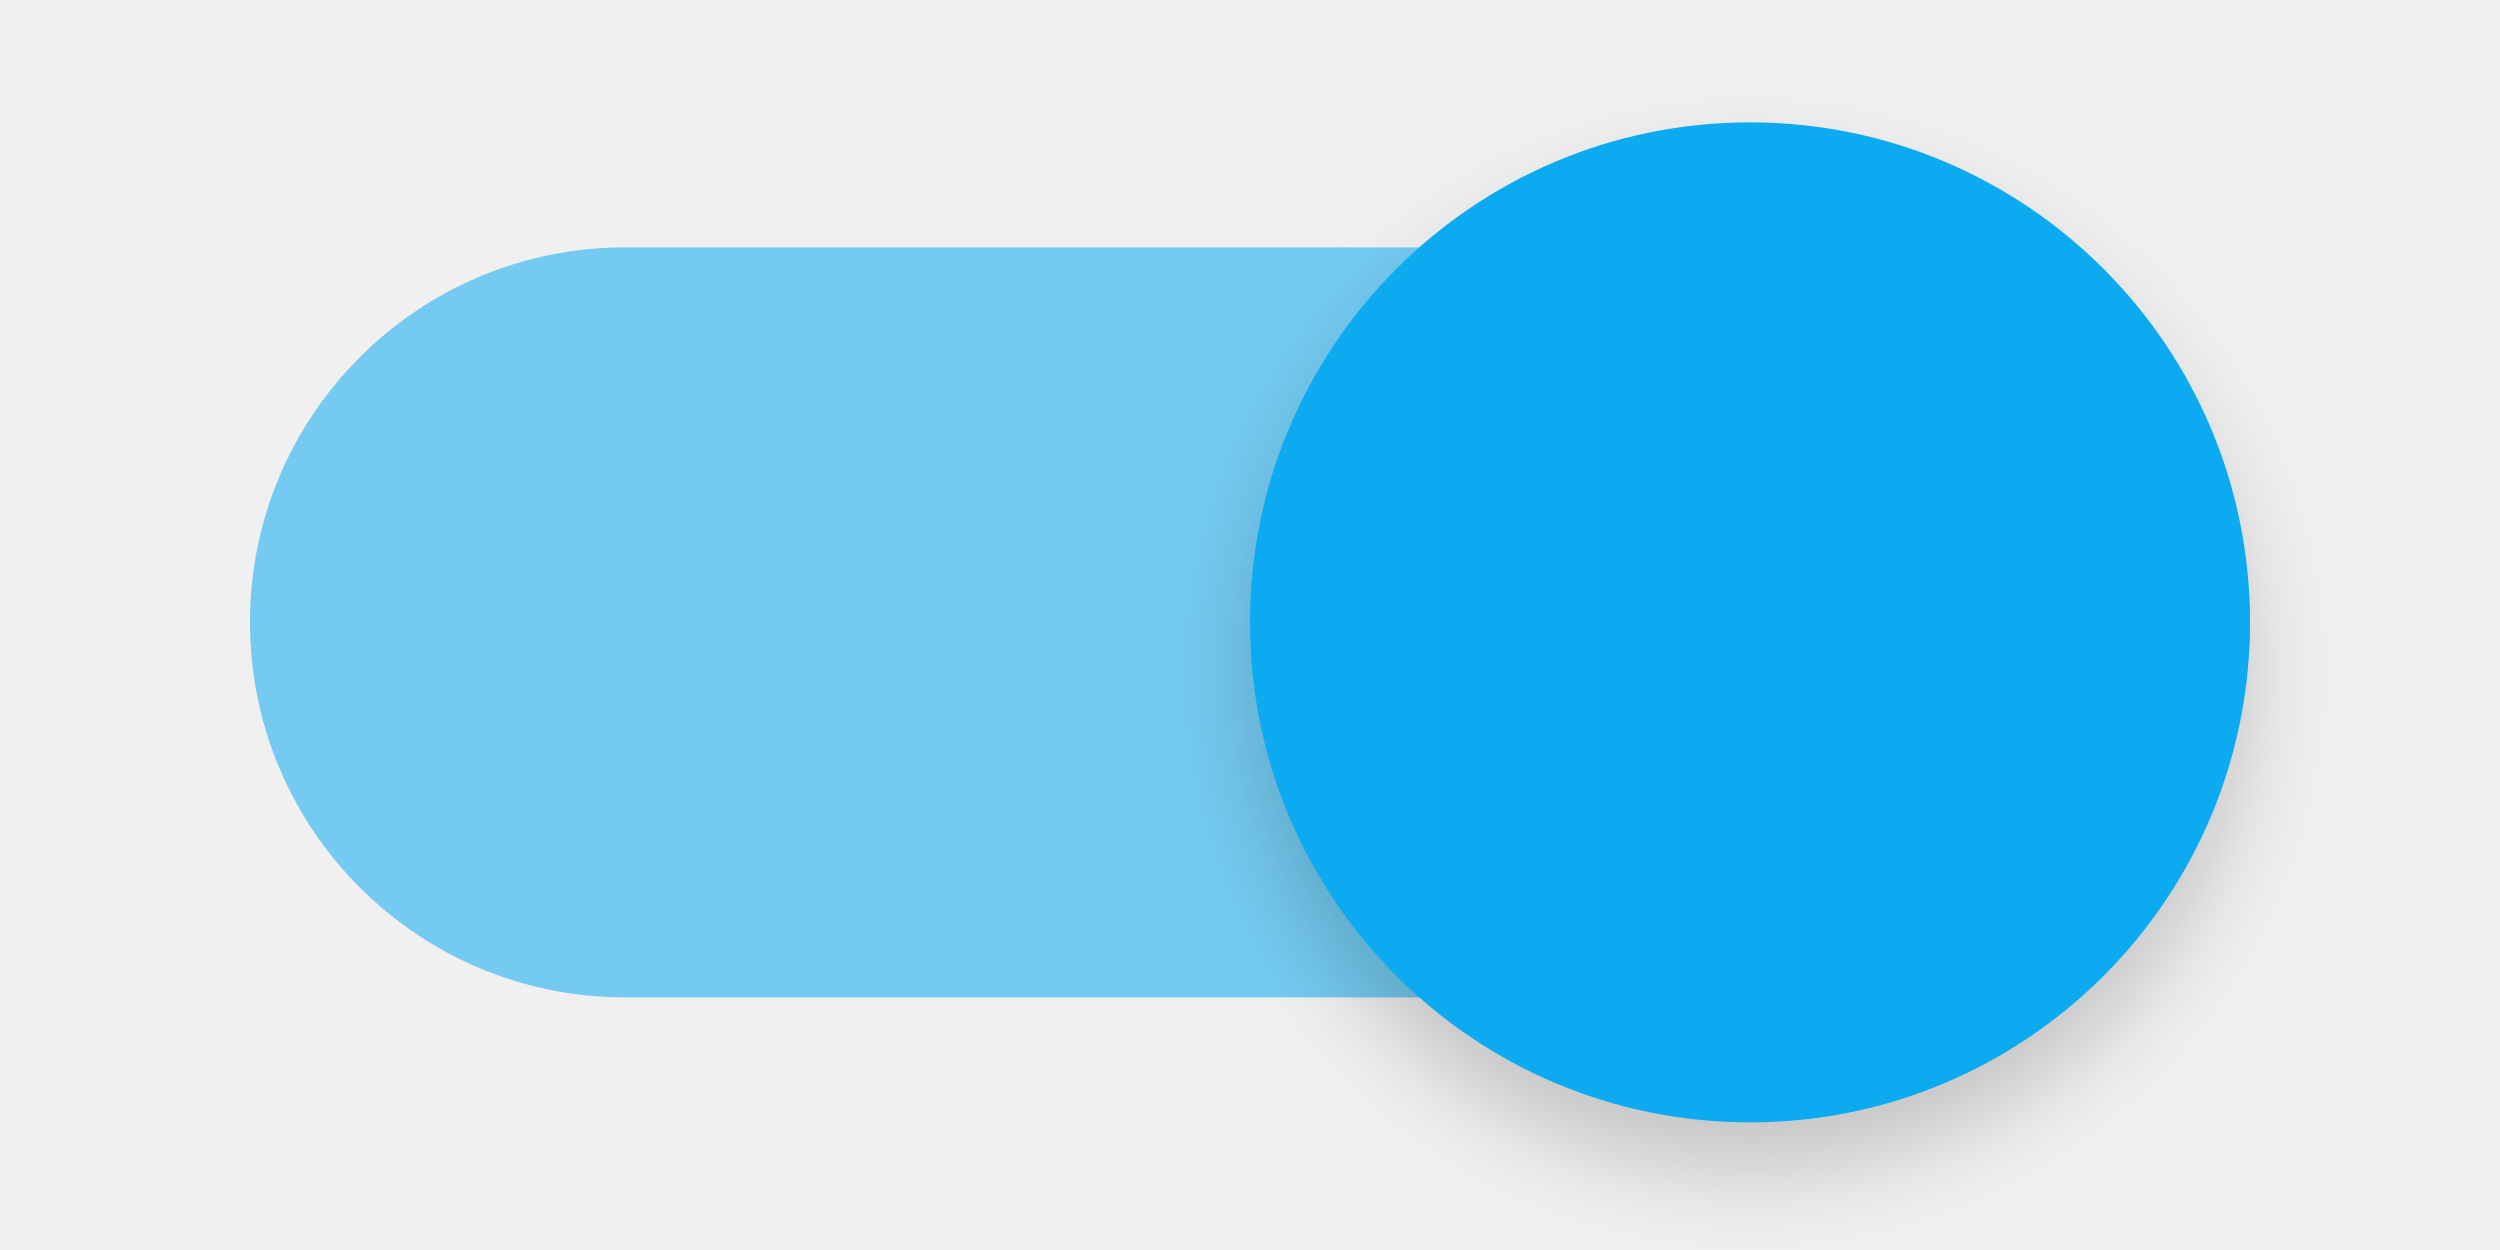
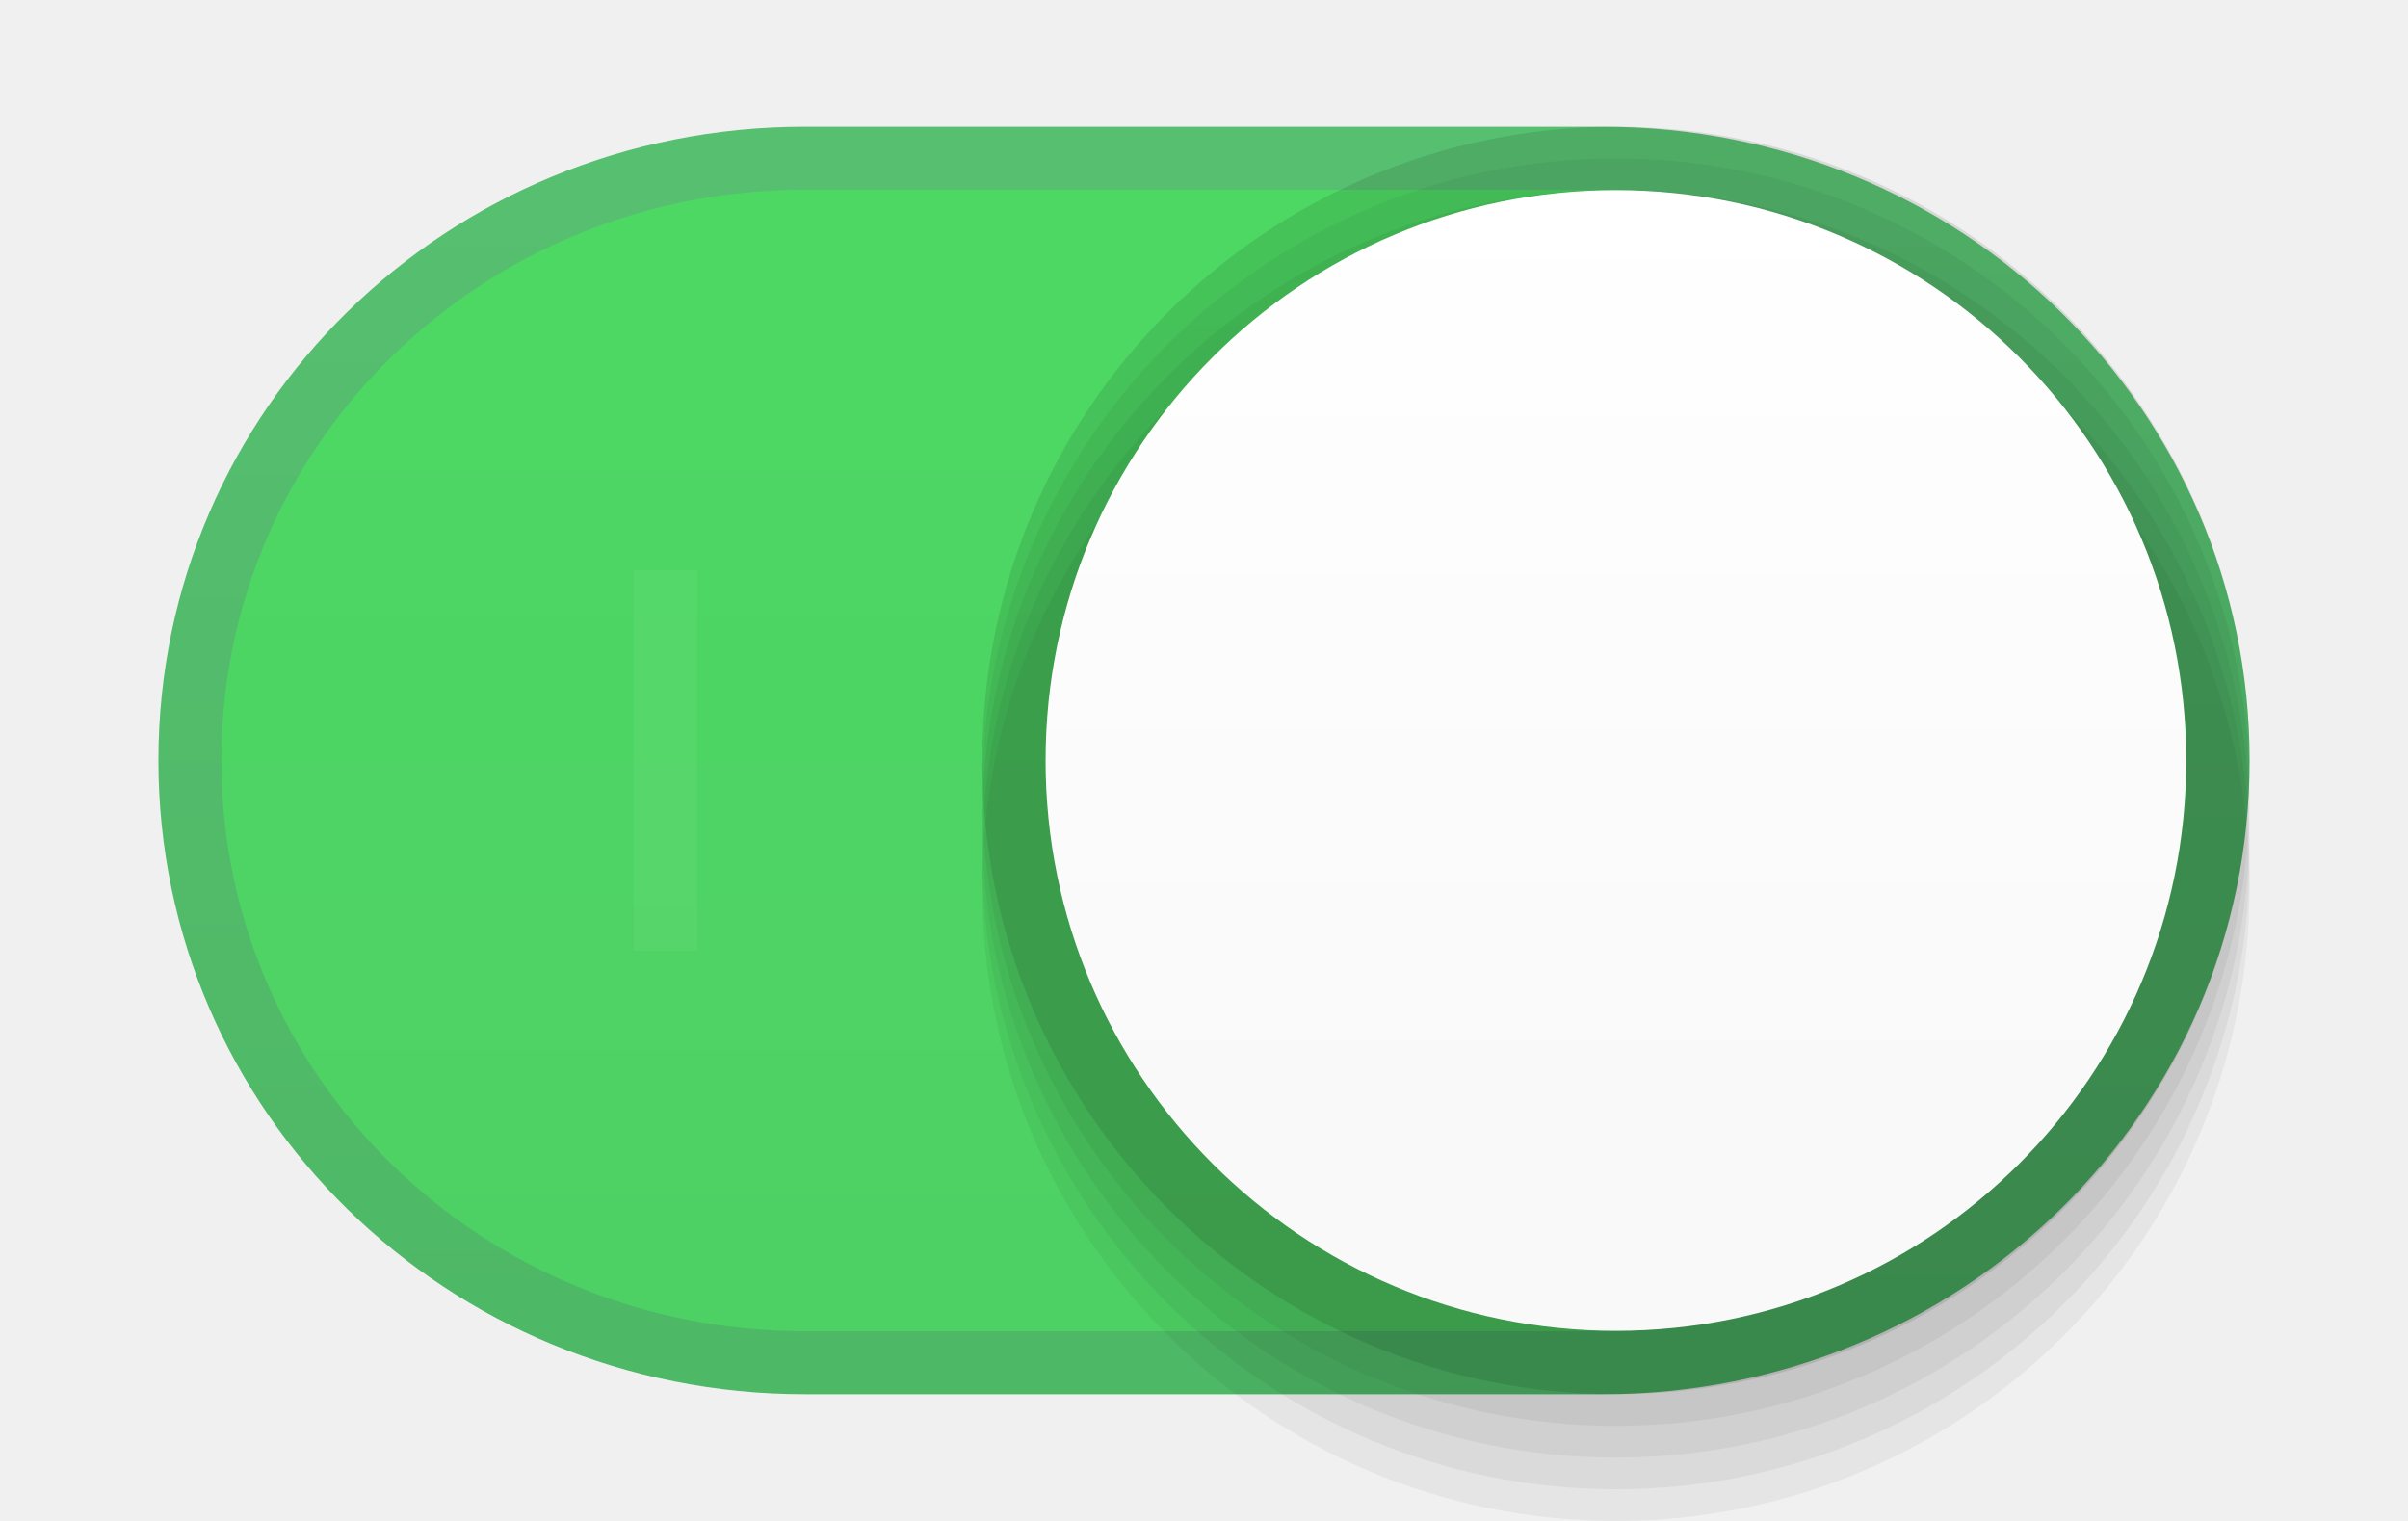
- <svg xmlns="http://www.w3.org/2000/svg" width="40" height="20" version="1.1" viewBox="0 0 40 20">
-   <defs>
-     <filter id="a" x="-.108" y="-.108" width="1.216" height="1.216" color-interpolation-filters="sRGB">
-       <feGaussianBlur stdDeviation="0.9" />
-     </filter>
+ <svg xmlns="http://www.w3.org/2000/svg" xmlns:ns1="http://www.openswatchbook.org/uri/2009/osb" xmlns:xlink="http://www.w3.org/1999/xlink" width="38" height="24" id="svg2" version="1.1">
+   <defs id="defs4">
+     <linearGradient id="linearGradient3248">
+       <stop style="stop-color:#f9f9f9;stop-opacity:1" offset="0" id="stop3250" />
+       <stop style="stop-color:#ffffff;stop-opacity:1" offset="1" id="stop3252" />
+     </linearGradient>
+     <linearGradient id="linearGradient3242">
+       <stop id="stop3244" offset="0" style="stop-color:#4ed164;stop-opacity:1" />
+       <stop id="stop3246" offset="1" style="stop-color:#4dd863;stop-opacity:1" />
+     </linearGradient>
+     <linearGradient id="linearGradient3230">
+       <stop id="stop3232" offset="0" style="stop-color:#4db866;stop-opacity:1" />
+       <stop id="stop3234" offset="1" style="stop-color:#57bf70;stop-opacity:1" />
+     </linearGradient>
+     <linearGradient id="linearGradient3188">
+       <stop style="stop-color:#6cc27a;stop-opacity:1" offset="0" id="stop3190" />
+       <stop style="stop-color:#9db9a2;stop-opacity:1" offset="1" id="stop3192" />
+     </linearGradient>
+     <linearGradient id="linearGradient3168">
+       <stop style="stop-color:#67c176;stop-opacity:1" offset="0" id="stop3170" />
+       <stop style="stop-color:#67c176;stop-opacity:1" offset="1" id="stop3172" />
+     </linearGradient>
+     <linearGradient id="linearGradient3823">
+       <stop id="stop3825" offset="0" style="stop-color:#57c431;stop-opacity:1" />
+       <stop id="stop3827" offset="1" style="stop-color:#35791e;stop-opacity:1" />
+     </linearGradient>
+     <linearGradient id="linearGradient3801">
+       <stop style="stop-color:#264385;stop-opacity:1;" offset="0" id="stop3803" />
+       <stop style="stop-color:#6888cc;stop-opacity:1;" offset="1" id="stop3805" />
+     </linearGradient>
+     <linearGradient id="linearGradient3797">
+       <stop style="stop-color:#465e94;stop-opacity:1;" offset="0" id="stop3799" />
+       <stop style="stop-color:#5b5b5b;stop-opacity:1;" offset="1" id="stop3801" />
+     </linearGradient>
+     <linearGradient id="linearGradient3804" ns1:paint="solid">
+       <stop style="stop-color:#000000;stop-opacity:1;" offset="0" id="stop3806" />
+     </linearGradient>
+     <linearGradient id="linearGradient3776">
+       <stop style="stop-color:#102951;stop-opacity:1;" offset="0" id="stop3778" />
+       <stop style="stop-color:#1a4385;stop-opacity:1;" offset="1" id="stop3780" />
+     </linearGradient>
+     <linearGradient id="linearGradient3768">
+       <stop style="stop-color:#000000;stop-opacity:0.649;" offset="0" id="stop3770" />
+       <stop style="stop-color:#000000;stop-opacity:0;" offset="1" id="stop3772" />
+     </linearGradient>
+     <linearGradient id="linearGradient3769">
+       <stop style="stop-color:#cdcdcd;stop-opacity:1;" offset="0" id="stop3771" />
+       <stop style="stop-color:#fcfcfc;stop-opacity:1;" offset="1" id="stop3773" />
+     </linearGradient>
+     <linearGradient id="linearGradient3759">
+       <stop style="stop-color:#3270fc;stop-opacity:1;" offset="0" id="stop3761" />
+       <stop style="stop-color:#9abbfd;stop-opacity:1;" offset="1" id="stop3763" />
+     </linearGradient>
+     <linearGradient xlink:href="#linearGradient3759" id="linearGradient3765" x1="25" y1="1033.362" x2="25" y2="1051.362" gradientUnits="userSpaceOnUse" gradientTransform="matrix(1.037037,0,0,1.111111,-1.037037,-115.818)" />
+     <linearGradient xlink:href="#linearGradient3769" id="linearGradient3775" x1="44.441" y1="10.434" x2="44.441" y2="17.121" gradientUnits="userSpaceOnUse" />
+     <linearGradient xlink:href="#linearGradient4071-3" id="linearGradient5149" gradientUnits="userSpaceOnUse" x1="35" y1="3" x2="35" y2="38" gradientTransform="translate(-2,0)" />
+     <linearGradient id="linearGradient4071-3">
+       <stop style="stop-color:#000000;stop-opacity:1;" offset="0" id="stop4073-8" />
+       <stop style="stop-color:#000000;stop-opacity:0;" offset="1" id="stop4075-4" />
+     </linearGradient>
+     <linearGradient y2="38" x2="35" y1="3" x1="35" gradientTransform="matrix(1.866667,0,0,1.25,-35.46667,1028.612)" gradientUnits="userSpaceOnUse" id="linearGradient3950" xlink:href="#linearGradient4071-3" />
+     <linearGradient xlink:href="#linearGradient4071-3-6" id="linearGradient5147" gradientUnits="userSpaceOnUse" x1="35" y1="3" x2="35" y2="26" gradientTransform="translate(19,-18.0625)" />
+     <linearGradient id="linearGradient4071-3-6">
+       <stop style="stop-color:#000000;stop-opacity:1;" offset="0" id="stop4073-8-9" />
+       <stop style="stop-color:#292929;stop-opacity:0;" offset="1" id="stop4075-4-4" />
+     </linearGradient>
+     <linearGradient y2="26" x2="35" y1="3" x1="35" gradientTransform="matrix(1.866667,0,0,1.249998,-35.46667,1028.612)" gradientUnits="userSpaceOnUse" id="linearGradient3967" xlink:href="#linearGradient4071-3-6" />
+     <linearGradient xlink:href="#linearGradient3797" id="linearGradient3803" x1="39.75" y1="14" x2="49.25" y2="14" gradientUnits="userSpaceOnUse" />
+     <linearGradient xlink:href="#linearGradient3759" id="linearGradient3051" gradientUnits="userSpaceOnUse" gradientTransform="matrix(1.037037,0,0,1.111111,-1.037037,-115.818)" x1="25" y1="1033.362" x2="25" y2="1051.362" />
+     <linearGradient xlink:href="#linearGradient4071-3" id="linearGradient3053" gradientUnits="userSpaceOnUse" gradientTransform="matrix(1.866667,0,0,1.25,-35.46667,1028.612)" x1="35" y1="3" x2="35" y2="38" />
+     <linearGradient xlink:href="#linearGradient4071-3-6" id="linearGradient3055" gradientUnits="userSpaceOnUse" gradientTransform="matrix(1.866667,0,0,1.249998,-35.46667,1028.612)" x1="35" y1="3" x2="35" y2="26" />
+     <linearGradient xlink:href="#linearGradient4071-3" id="linearGradient3058" gradientUnits="userSpaceOnUse" gradientTransform="matrix(1.866667,0,0,1.243087,-30.46667,1049.633)" x1="35" y1="3" x2="35" y2="38" />
+     <linearGradient xlink:href="#linearGradient3242" id="linearGradient3226" gradientUnits="userSpaceOnUse" gradientTransform="matrix(0.9875154,0,0,1.000321,-24.74165,-1.33446)" x1="33" y1="1049.362" x2="33" y2="1033.362" />
+     <linearGradient xlink:href="#linearGradient3230" id="linearGradient3228" gradientUnits="userSpaceOnUse" gradientTransform="matrix(0.9698818,0,0,0.950307,-24.15974,50.85419)" x1="27.909" y1="1050.725" x2="27.909" y2="1031.777" />
+     <linearGradient xlink:href="#linearGradient3248" id="linearGradient3254" x1="43.321" y1="16.512" x2="43.321" y2="9.942" gradientUnits="userSpaceOnUse" />
  </defs>
-   <g transform="translate(0 -1032.4)">
-     <g id="toggle-on" transform="matrix(.8 0 0 .8 0 604.47)">
-       <g id="toggle-on-trough" transform="translate(0 -10)">
-         <rect x="5" y="549.86" width="40" height="15" rx="7.5" ry="7.5" fill="#0caaf0" fill-opacity=".541" />
-         <rect y="542.36" width="50" height="35" fill-opacity="0" />
-       </g>
-       <g id="toggle-on-slider" transform="translate(0 70)">
-         <circle cx="35" cy="478.36" r="10" fill-opacity=".18" filter="url(#a)" />
-         <circle cx="35" cy="477.36" r="10" fill="#0caaf0" />
-         <rect y="462.36" width="50" height="35" fill-opacity="0" />
-       </g>
-     </g>
+   <g id="layer1" transform="translate(0,-1028.362)">
+     <flowRoot xml:space="preserve" id="flowRoot3844" style="font-size:10px;font-style:normal;font-weight:bold;line-height:125%;letter-spacing:0px;word-spacing:0px;fill:#000000;fill-opacity:1;stroke:none;font-family:Sans;-inkscape-font-specification:Sans Bold">
+       <flowRegion id="flowRegion3846">
+         <rect id="rect3848" width="17.595" height="12.092" x="9.123" y="4.07" />
+       </flowRegion>
+       <flowPara id="flowPara3850" />
+     </flowRoot>
+     <path style="fill:url(#linearGradient3226);fill-opacity:1;stroke:url(#linearGradient3228);stroke-width:0.994;stroke-miterlimit:4" d="m 12.696,1030.859 12.608,0 c 5.373,0 9.699,4.238 9.699,9.503 0,5.265 -4.326,9.503 -9.699,9.503 l -12.608,0 c -5.373,0 -9.699,-4.238 -9.699,-9.503 0,-5.265 4.326,-9.503 9.699,-9.503 z" id="rect2989" />
+     <path style="opacity:0.05;fill:#000000;fill-opacity:1;stroke:none" id="path3198" d="m 49,14 c 0,2.209 -2.015,4 -4.5,4 -2.485,0 -4.5,-1.791 -4.5,-4 0,-2.209 2.015,-4 4.5,-4 2.485,0 4.5,1.791 4.5,4 z" transform="matrix(2.222222,0,0,2.5,-73.38889,1007.362)" />
+     <path transform="matrix(2.222222,0,0,2.5,-73.38889,1006.862)" d="m 49,14 c 0,2.209 -2.015,4 -4.5,4 -2.485,0 -4.5,-1.791 -4.5,-4 0,-2.209 2.015,-4 4.5,-4 2.485,0 4.5,1.791 4.5,4 z" id="path3204" style="opacity:0.05;fill:#000000;fill-opacity:1;stroke:none" />
+     <path transform="matrix(2.222222,0,0,2.5,-73.38889,1006.362)" d="m 49,14 c 0,2.209 -2.015,4 -4.5,4 -2.485,0 -4.5,-1.791 -4.5,-4 0,-2.209 2.015,-4 4.5,-4 2.485,0 4.5,1.791 4.5,4 z" id="path3200" style="opacity:0.05;fill:#000000;fill-opacity:1;stroke:none" />
+     <path style="opacity:0.05;fill:#000000;fill-opacity:1;stroke:none" id="path3202" d="m 49,14 c 0,2.209 -2.015,4 -4.5,4 -2.485,0 -4.5,-1.791 -4.5,-4 0,-2.209 2.015,-4 4.5,-4 2.485,0 4.5,1.791 4.5,4 z" transform="matrix(2.222222,0,0,2.5,-73.38889,1005.862)" />
+     <path transform="matrix(2.222222,0,0,2.5,-73.38889,1005.362)" d="m 49,14 c 0,2.209 -2.015,4 -4.5,4 -2.485,0 -4.5,-1.791 -4.5,-4 0,-2.209 2.015,-4 4.5,-4 2.485,0 4.5,1.791 4.5,4 z" id="path3196" style="opacity:0.1;fill:#000000;fill-opacity:1;stroke:none" />
+     <path style="fill:url(#linearGradient3254);fill-opacity:1;stroke:none" id="path3767" d="m 49,14 c 0,2.209 -2.015,4 -4.5,4 -2.485,0 -4.5,-1.791 -4.5,-4 0,-2.209 2.015,-4 4.5,-4 2.485,0 4.5,1.791 4.5,4 z" transform="matrix(2,0,0,2.25,-63.5,1008.862)" />
+     <path style="fill:#ffffff;stroke:none" d="m 10.46,1037.823 0,5.079" id="path3035" />
+     <rect style="fill:#ffffff;fill-opacity:1;stroke:none;opacity:0.05" id="rect3147" width="1" height="6" x="10" y="1037.362" rx="0" ry="0" />
  </g>
</svg>
